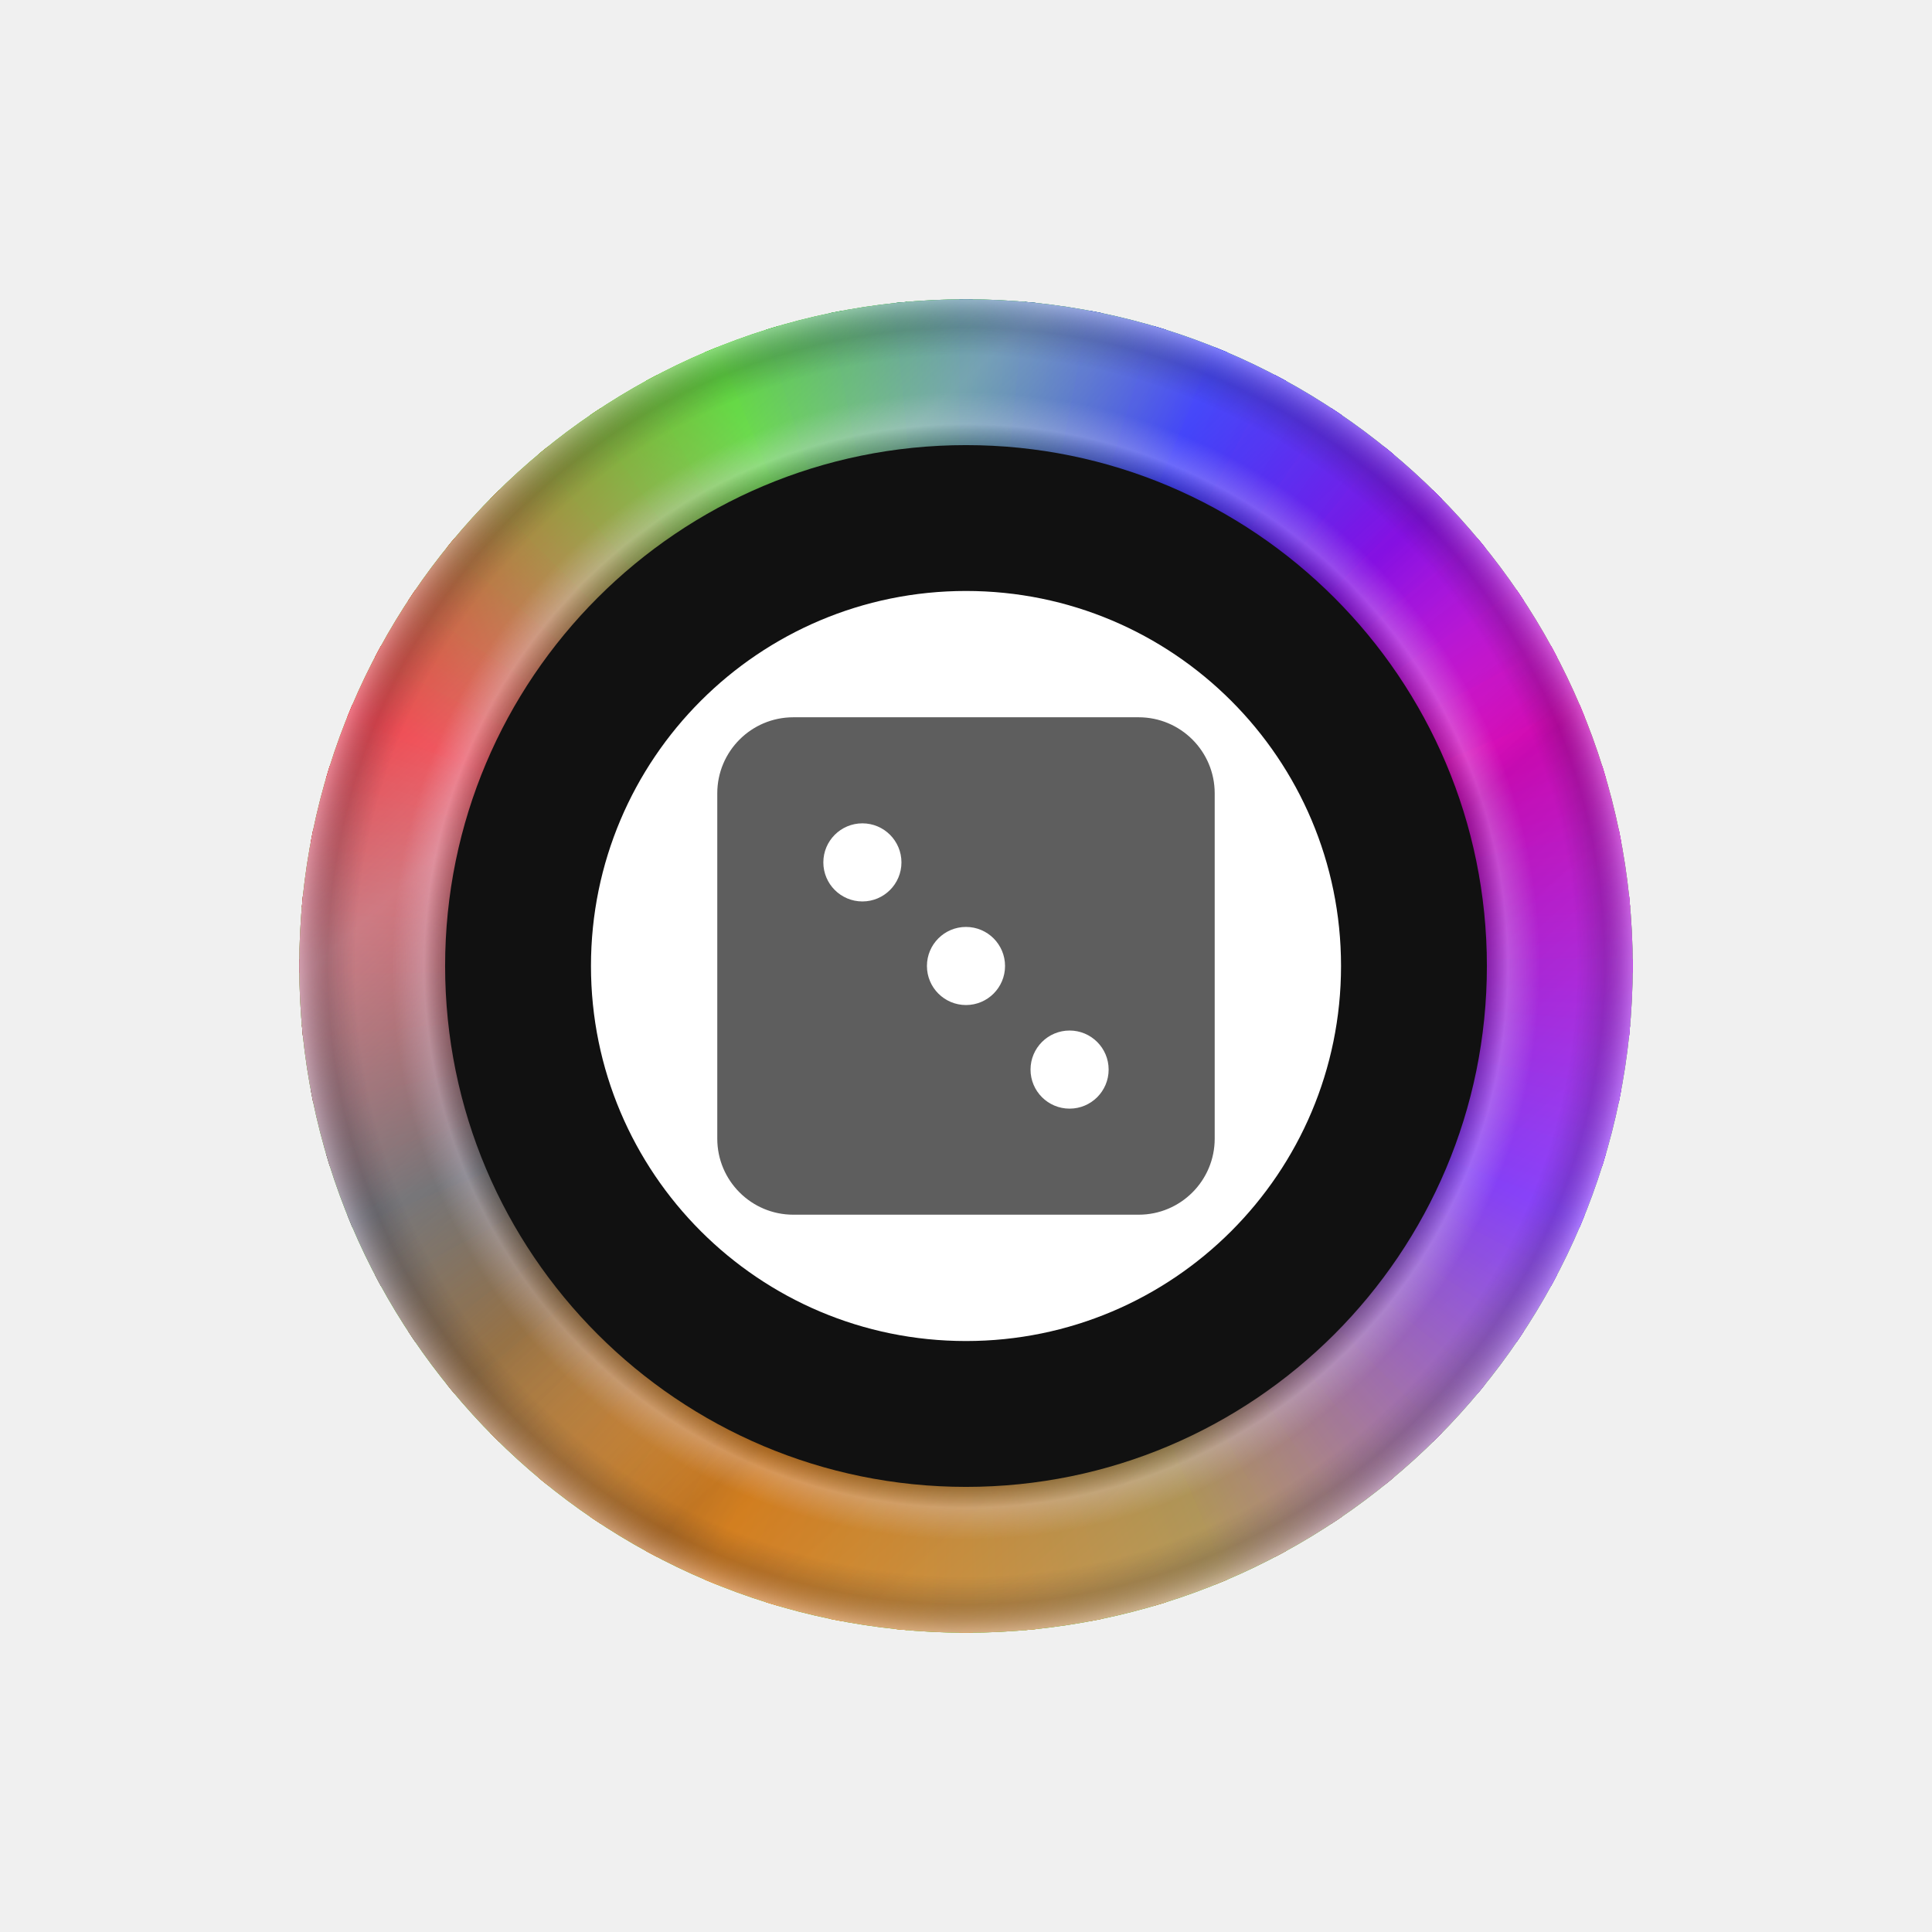
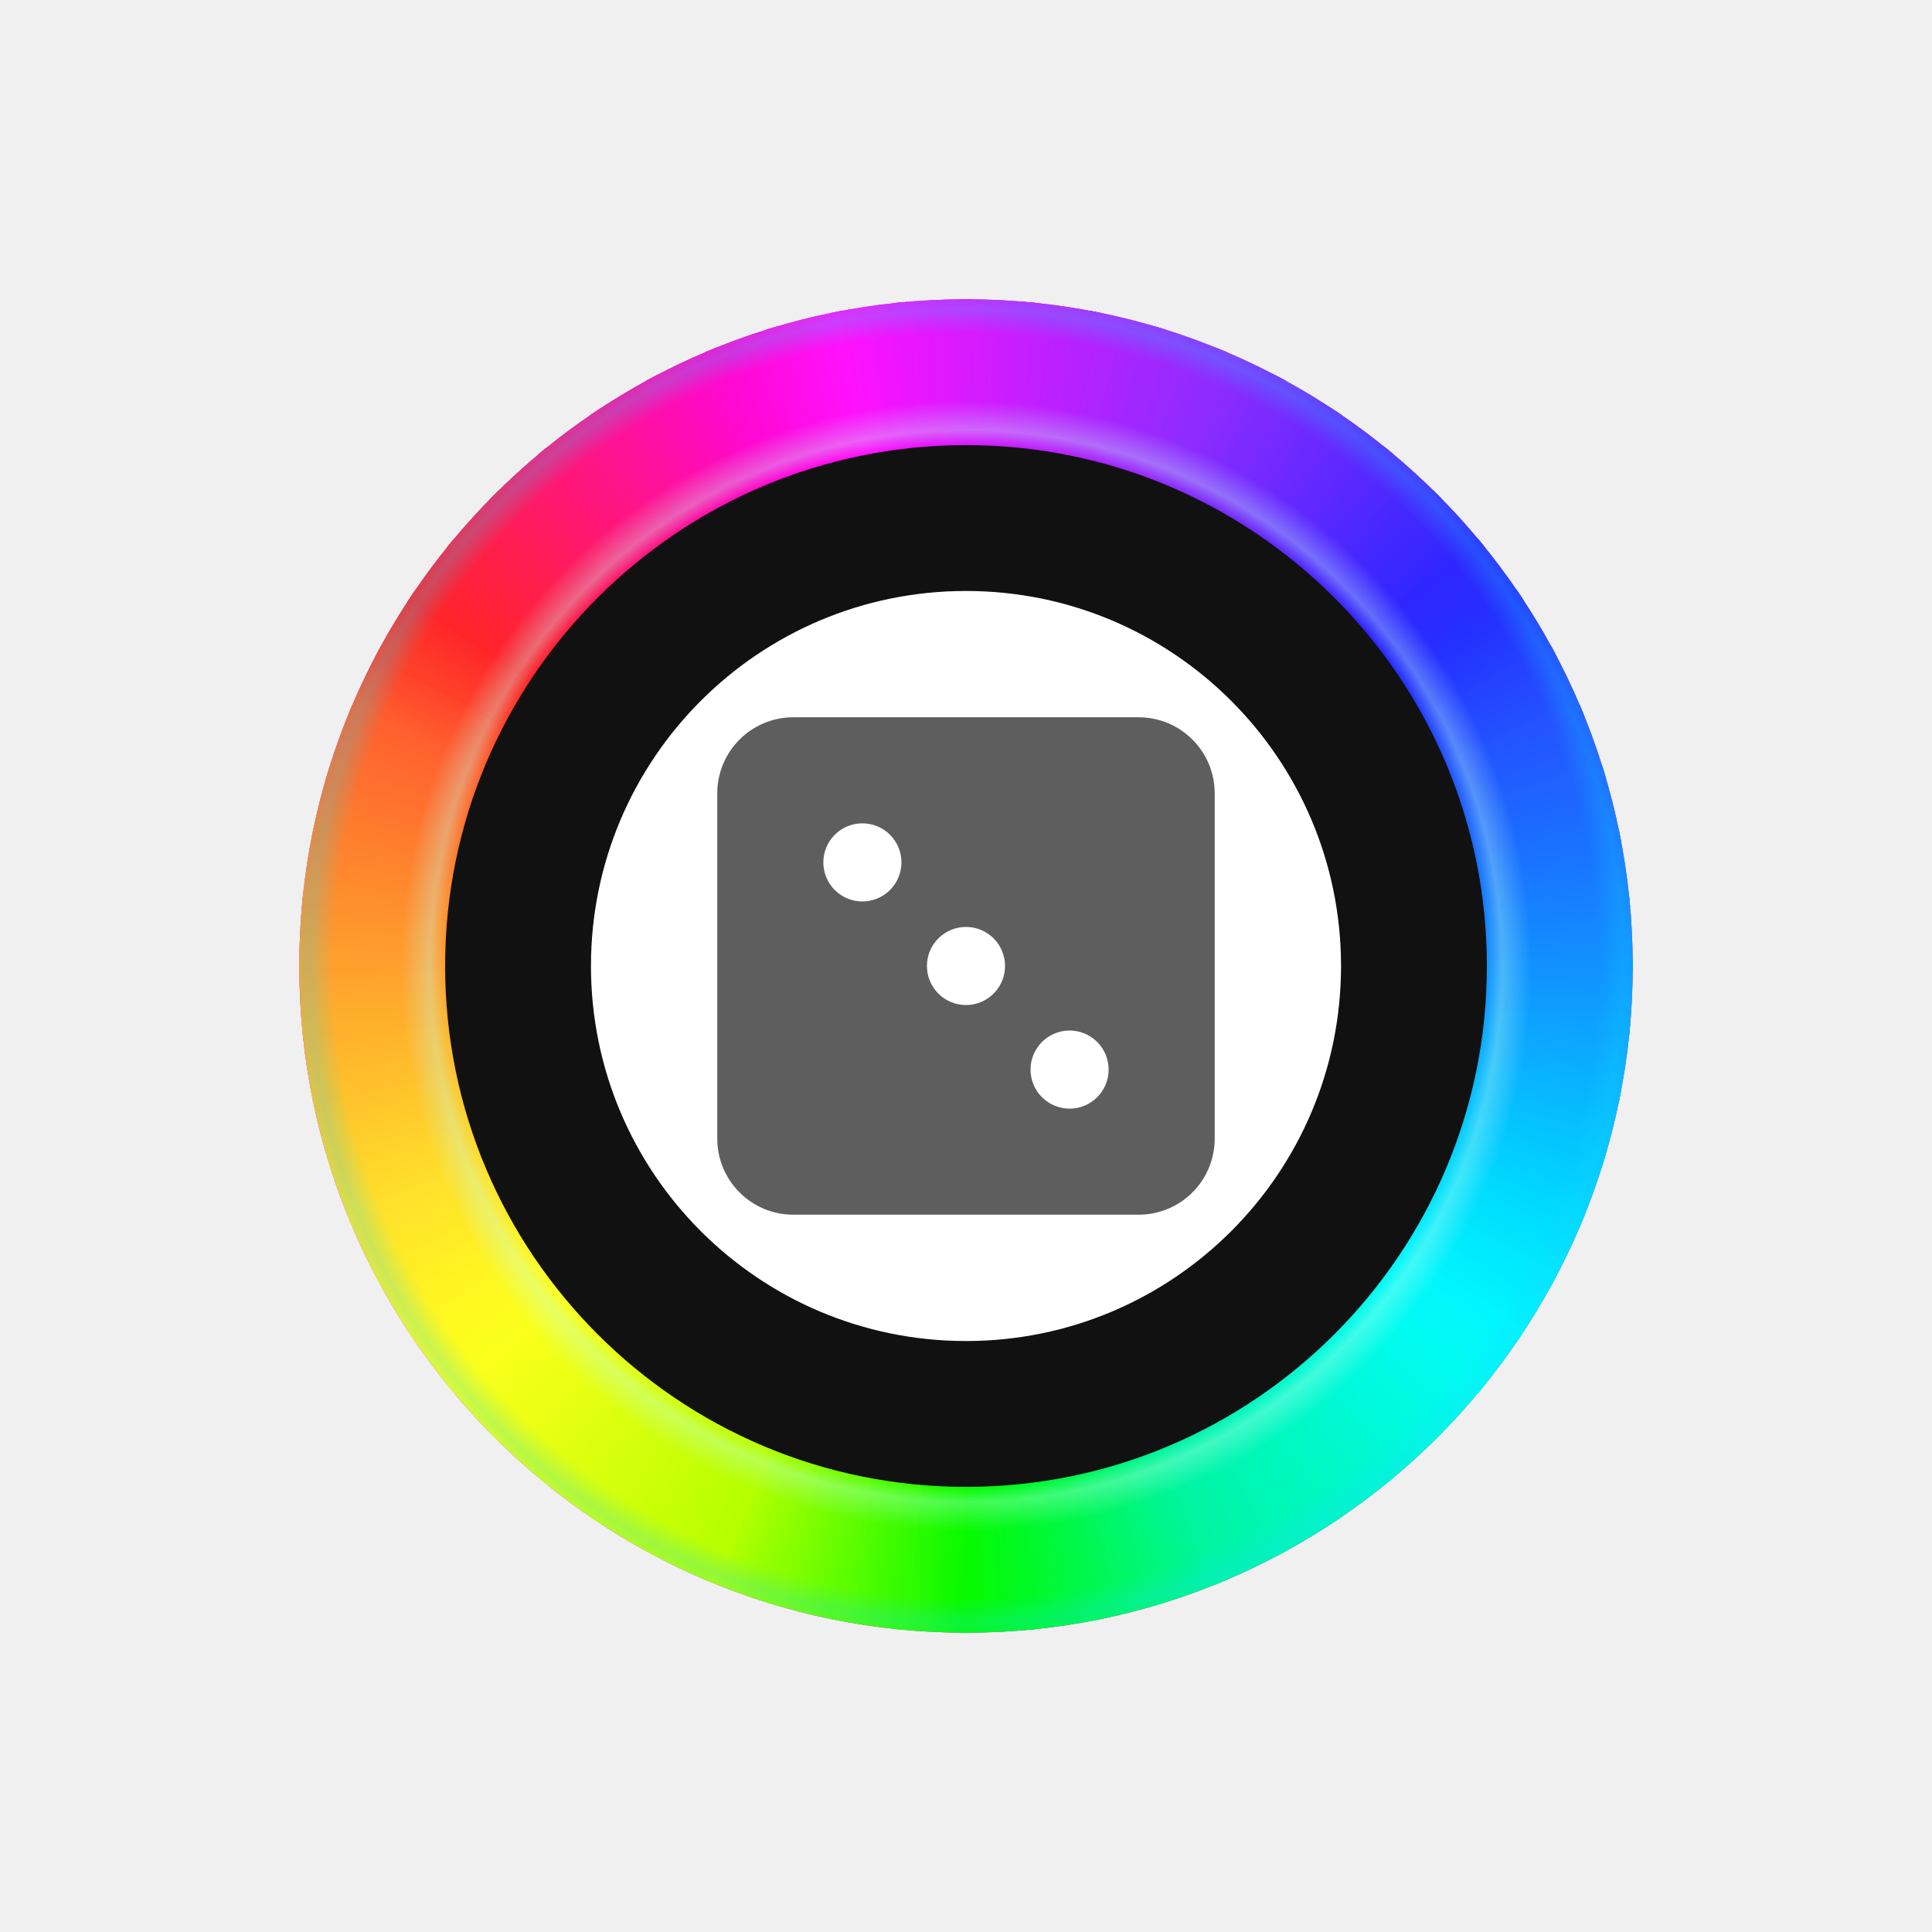
<svg xmlns="http://www.w3.org/2000/svg" viewBox="-51 -51 102 102">
  <g>
    <defs>
      <clipPath id="prism-disc">
        <circle r="35.2" />
      </clipPath>
      <linearGradient id="prism-0" gradientUnits="userSpaceOnUse" x1="-11.997" y1="-28.964" x2="-9.1" y2="-30">
-         <stop stop-color="#30d100" />
-         <stop offset="1" stop-color="#2cba1f" />
+         <stop stop-color="#ff08d1" />
+         <stop offset="1" stop-color="#ff0ce7" />
      </linearGradient>
      <linearGradient id="prism-1" gradientUnits="userSpaceOnUse" x1="-9.1" y1="-30" x2="-6.116" y2="-30.748">
-         <stop stop-color="#2cba1f" />
-         <stop offset="1" stop-color="#29a33e" />
+         <stop stop-color="#ff0ce7" />
+         <stop offset="1" stop-color="#ff11fd" />
      </linearGradient>
      <linearGradient id="prism-2" gradientUnits="userSpaceOnUse" x1="-6.116" y1="-30.748" x2="-3.073" y2="-31.199">
-         <stop stop-color="#29a33e" />
-         <stop offset="1" stop-color="#258b5d" />
+         <stop stop-color="#ff11fd" />
+         <stop offset="1" stop-color="#ec15ff" />
      </linearGradient>
      <linearGradient id="prism-3" gradientUnits="userSpaceOnUse" x1="-3.073" y1="-31.199" x2="0" y2="-31.35">
-         <stop stop-color="#258b5d" />
-         <stop offset="1" stop-color="#22747c" />
+         <stop stop-color="#ec15ff" />
+         <stop offset="1" stop-color="#d81aff" />
      </linearGradient>
      <linearGradient id="prism-4" gradientUnits="userSpaceOnUse" x1="0" y1="-31.35" x2="3.073" y2="-31.199">
-         <stop stop-color="#22747c" />
-         <stop offset="1" stop-color="#1e5d9a" />
+         <stop stop-color="#d81aff" />
+         <stop offset="1" stop-color="#c51eff" />
      </linearGradient>
      <linearGradient id="prism-5" gradientUnits="userSpaceOnUse" x1="3.073" y1="-31.199" x2="6.116" y2="-30.748">
-         <stop stop-color="#1e5d9a" />
-         <stop offset="1" stop-color="#1a46b9" />
+         <stop stop-color="#c51eff" />
+         <stop offset="1" stop-color="#b322ff" />
      </linearGradient>
      <linearGradient id="prism-6" gradientUnits="userSpaceOnUse" x1="6.116" y1="-30.748" x2="9.1" y2="-30">
-         <stop stop-color="#1a46b9" />
-         <stop offset="1" stop-color="#172ed8" />
+         <stop stop-color="#b322ff" />
+         <stop offset="1" stop-color="#a127ff" />
      </linearGradient>
      <linearGradient id="prism-7" gradientUnits="userSpaceOnUse" x1="9.1" y1="-30" x2="11.997" y2="-28.964">
-         <stop stop-color="#172ed8" />
-         <stop offset="1" stop-color="#1317f7" />
+         <stop stop-color="#a127ff" />
+         <stop offset="1" stop-color="#902bff" />
      </linearGradient>
      <linearGradient id="prism-8" gradientUnits="userSpaceOnUse" x1="11.997" y1="-28.964" x2="14.778" y2="-27.648">
-         <stop stop-color="#1317f7" />
-         <stop offset="1" stop-color="#2f15f2" />
+         <stop stop-color="#902bff" />
+         <stop offset="1" stop-color="#7d2aff" />
      </linearGradient>
      <linearGradient id="prism-9" gradientUnits="userSpaceOnUse" x1="14.778" y1="-27.648" x2="17.417" y2="-26.067">
-         <stop stop-color="#2f15f2" />
-         <stop offset="1" stop-color="#4b14ed" />
+         <stop stop-color="#7d2aff" />
+         <stop offset="1" stop-color="#6a29ff" />
      </linearGradient>
      <linearGradient id="prism-10" gradientUnits="userSpaceOnUse" x1="17.417" y1="-26.067" x2="19.888" y2="-24.234">
-         <stop stop-color="#4b14ed" />
-         <stop offset="1" stop-color="#6712e7" />
+         <stop stop-color="#6a29ff" />
+         <stop offset="1" stop-color="#5628ff" />
      </linearGradient>
      <linearGradient id="prism-11" gradientUnits="userSpaceOnUse" x1="19.888" y1="-24.234" x2="22.168" y2="-22.168">
-         <stop stop-color="#6712e7" />
-         <stop offset="1" stop-color="#8410e2" />
+         <stop stop-color="#5628ff" />
+         <stop offset="1" stop-color="#4227ff" />
      </linearGradient>
      <linearGradient id="prism-12" gradientUnits="userSpaceOnUse" x1="22.168" y1="-22.168" x2="24.234" y2="-19.888">
-         <stop stop-color="#8410e2" />
-         <stop offset="1" stop-color="#a00edd" />
+         <stop stop-color="#4227ff" />
+         <stop offset="1" stop-color="#2f26ff" />
      </linearGradient>
      <linearGradient id="prism-13" gradientUnits="userSpaceOnUse" x1="24.234" y1="-19.888" x2="26.067" y2="-17.417">
-         <stop stop-color="#a00edd" />
-         <stop offset="1" stop-color="#bc0dd8" />
+         <stop stop-color="#2f26ff" />
+         <stop offset="1" stop-color="#252fff" />
      </linearGradient>
      <linearGradient id="prism-14" gradientUnits="userSpaceOnUse" x1="26.067" y1="-17.417" x2="27.648" y2="-14.778">
-         <stop stop-color="#bc0dd8" />
-         <stop offset="1" stop-color="#d80bd2" />
+         <stop stop-color="#252fff" />
+         <stop offset="1" stop-color="#2442ff" />
      </linearGradient>
      <linearGradient id="prism-15" gradientUnits="userSpaceOnUse" x1="27.648" y1="-14.778" x2="28.964" y2="-11.997">
-         <stop stop-color="#d80bd2" />
-         <stop offset="1" stop-color="#f409cd" />
+         <stop stop-color="#2442ff" />
+         <stop offset="1" stop-color="#2354ff" />
      </linearGradient>
      <linearGradient id="prism-16" gradientUnits="userSpaceOnUse" x1="28.964" y1="-11.997" x2="30" y2="-9.1">
-         <stop stop-color="#f409cd" />
-         <stop offset="1" stop-color="#e50dd3" />
+         <stop stop-color="#2354ff" />
+         <stop offset="1" stop-color="#1f62ff" />
      </linearGradient>
      <linearGradient id="prism-17" gradientUnits="userSpaceOnUse" x1="30" y1="-9.1" x2="30.748" y2="-6.116">
-         <stop stop-color="#e50dd3" />
-         <stop offset="1" stop-color="#d612da" />
+         <stop stop-color="#1f62ff" />
+         <stop offset="1" stop-color="#1a71ff" />
      </linearGradient>
      <linearGradient id="prism-18" gradientUnits="userSpaceOnUse" x1="30.748" y1="-6.116" x2="31.199" y2="-3.073">
-         <stop stop-color="#d612da" />
-         <stop offset="1" stop-color="#c716e0" />
+         <stop stop-color="#1a71ff" />
+         <stop offset="1" stop-color="#1681ff" />
      </linearGradient>
      <linearGradient id="prism-19" gradientUnits="userSpaceOnUse" x1="31.199" y1="-3.073" x2="31.35" y2="0">
-         <stop stop-color="#c716e0" />
-         <stop offset="1" stop-color="#b81ae6" />
+         <stop stop-color="#1681ff" />
+         <stop offset="1" stop-color="#1191ff" />
      </linearGradient>
      <linearGradient id="prism-20" gradientUnits="userSpaceOnUse" x1="31.35" y1="0" x2="31.199" y2="3.073">
-         <stop stop-color="#b81ae6" />
-         <stop offset="1" stop-color="#a91eec" />
+         <stop stop-color="#1191ff" />
+         <stop offset="1" stop-color="#0da2ff" />
      </linearGradient>
      <linearGradient id="prism-21" gradientUnits="userSpaceOnUse" x1="31.199" y1="3.073" x2="30.748" y2="6.116">
-         <stop stop-color="#a91eec" />
-         <stop offset="1" stop-color="#9a23f3" />
+         <stop stop-color="#0da2ff" />
+         <stop offset="1" stop-color="#09b4ff" />
      </linearGradient>
      <linearGradient id="prism-22" gradientUnits="userSpaceOnUse" x1="30.748" y1="6.116" x2="30" y2="9.1">
-         <stop stop-color="#9a23f3" />
-         <stop offset="1" stop-color="#8b27f9" />
+         <stop stop-color="#09b4ff" />
+         <stop offset="1" stop-color="#04c6ff" />
      </linearGradient>
      <linearGradient id="prism-23" gradientUnits="userSpaceOnUse" x1="30" y1="9.1" x2="28.964" y2="11.997">
-         <stop stop-color="#8b27f9" />
-         <stop offset="1" stop-color="#7c2bff" />
+         <stop stop-color="#04c6ff" />
+         <stop offset="1" stop-color="#00d9ff" />
      </linearGradient>
      <linearGradient id="prism-24" gradientUnits="userSpaceOnUse" x1="28.964" y1="11.997" x2="27.648" y2="14.778">
-         <stop stop-color="#7c2bff" />
-         <stop offset="1" stop-color="#8237e7" />
+         <stop stop-color="#00d9ff" />
+         <stop offset="1" stop-color="#00e8fe" />
      </linearGradient>
      <linearGradient id="prism-25" gradientUnits="userSpaceOnUse" x1="27.648" y1="14.778" x2="26.067" y2="17.417">
-         <stop stop-color="#8237e7" />
-         <stop offset="1" stop-color="#8844cf" />
+         <stop stop-color="#00e8fe" />
+         <stop offset="1" stop-color="#00f6fd" />
      </linearGradient>
      <linearGradient id="prism-26" gradientUnits="userSpaceOnUse" x1="26.067" y1="17.417" x2="24.234" y2="19.888">
-         <stop stop-color="#8844cf" />
-         <stop offset="1" stop-color="#8e50b7" />
+         <stop stop-color="#00f6fd" />
+         <stop offset="1" stop-color="#00fbf2" />
      </linearGradient>
      <linearGradient id="prism-27" gradientUnits="userSpaceOnUse" x1="24.234" y1="19.888" x2="22.168" y2="22.168">
-         <stop stop-color="#8e50b7" />
-         <stop offset="1" stop-color="#945c9f" />
+         <stop stop-color="#00fbf2" />
+         <stop offset="1" stop-color="#00fae2" />
      </linearGradient>
      <linearGradient id="prism-28" gradientUnits="userSpaceOnUse" x1="22.168" y1="22.168" x2="19.888" y2="24.234">
-         <stop stop-color="#945c9f" />
-         <stop offset="1" stop-color="#996887" />
+         <stop stop-color="#00fae2" />
+         <stop offset="1" stop-color="#00f9d1" />
      </linearGradient>
      <linearGradient id="prism-29" gradientUnits="userSpaceOnUse" x1="19.888" y1="24.234" x2="17.417" y2="26.067">
-         <stop stop-color="#996887" />
-         <stop offset="1" stop-color="#9f756f" />
+         <stop stop-color="#00f9d1" />
+         <stop offset="1" stop-color="#00f8c1" />
      </linearGradient>
      <linearGradient id="prism-30" gradientUnits="userSpaceOnUse" x1="17.417" y1="26.067" x2="14.778" y2="27.648">
-         <stop stop-color="#9f756f" />
-         <stop offset="1" stop-color="#a58157" />
+         <stop stop-color="#00f8c1" />
+         <stop offset="1" stop-color="#00f6b1" />
      </linearGradient>
      <linearGradient id="prism-31" gradientUnits="userSpaceOnUse" x1="14.778" y1="27.648" x2="11.997" y2="28.964">
-         <stop stop-color="#a58157" />
-         <stop offset="1" stop-color="#ab8d3f" />
+         <stop stop-color="#00f6b1" />
+         <stop offset="1" stop-color="#00f5a1" />
      </linearGradient>
      <linearGradient id="prism-32" gradientUnits="userSpaceOnUse" x1="11.997" y1="28.964" x2="9.1" y2="30">
-         <stop stop-color="#ab8d3f" />
-         <stop offset="1" stop-color="#b58e3a" />
+         <stop stop-color="#00f5a1" />
+         <stop offset="1" stop-color="#00f678" />
      </linearGradient>
      <linearGradient id="prism-33" gradientUnits="userSpaceOnUse" x1="9.1" y1="30" x2="6.116" y2="30.748">
-         <stop stop-color="#b58e3a" />
-         <stop offset="1" stop-color="#be8f36" />
+         <stop stop-color="#00f678" />
+         <stop offset="1" stop-color="#00f84e" />
      </linearGradient>
      <linearGradient id="prism-34" gradientUnits="userSpaceOnUse" x1="6.116" y1="30.748" x2="3.073" y2="31.199">
-         <stop stop-color="#be8f36" />
-         <stop offset="1" stop-color="#c88f31" />
+         <stop stop-color="#00f84e" />
+         <stop offset="1" stop-color="#00f924" />
      </linearGradient>
      <linearGradient id="prism-35" gradientUnits="userSpaceOnUse" x1="3.073" y1="31.199" x2="0" y2="31.35">
-         <stop stop-color="#c88f31" />
-         <stop offset="1" stop-color="#d1902d" />
+         <stop stop-color="#00f924" />
+         <stop offset="1" stop-color="#07fa00" />
      </linearGradient>
      <linearGradient id="prism-36" gradientUnits="userSpaceOnUse" x1="0" y1="31.35" x2="-3.073" y2="31.199">
-         <stop stop-color="#d1902d" />
-         <stop offset="1" stop-color="#db9128" />
+         <stop stop-color="#07fa00" />
+         <stop offset="1" stop-color="#32fb00" />
      </linearGradient>
      <linearGradient id="prism-37" gradientUnits="userSpaceOnUse" x1="-3.073" y1="31.199" x2="-6.116" y2="30.748">
-         <stop stop-color="#db9128" />
-         <stop offset="1" stop-color="#e49223" />
+         <stop stop-color="#32fb00" />
+         <stop offset="1" stop-color="#5dfd00" />
      </linearGradient>
      <linearGradient id="prism-38" gradientUnits="userSpaceOnUse" x1="-6.116" y1="30.748" x2="-9.1" y2="30">
-         <stop stop-color="#e49223" />
-         <stop offset="1" stop-color="#ee921f" />
+         <stop stop-color="#5dfd00" />
+         <stop offset="1" stop-color="#89fe00" />
      </linearGradient>
      <linearGradient id="prism-39" gradientUnits="userSpaceOnUse" x1="-9.1" y1="30" x2="-11.997" y2="28.964">
-         <stop stop-color="#ee921f" />
-         <stop offset="1" stop-color="#f7931a" />
+         <stop stop-color="#89fe00" />
+         <stop offset="1" stop-color="#b5ff00" />
      </linearGradient>
      <linearGradient id="prism-40" gradientUnits="userSpaceOnUse" x1="-11.997" y1="28.964" x2="-14.778" y2="27.648">
-         <stop stop-color="#f7931a" />
-         <stop offset="1" stop-color="#e48c23" />
+         <stop stop-color="#b5ff00" />
+         <stop offset="1" stop-color="#c4ff05" />
      </linearGradient>
      <linearGradient id="prism-41" gradientUnits="userSpaceOnUse" x1="-14.778" y1="27.648" x2="-17.417" y2="26.067">
-         <stop stop-color="#e48c23" />
-         <stop offset="1" stop-color="#d1862b" />
+         <stop stop-color="#c4ff05" />
+         <stop offset="1" stop-color="#d2ff0b" />
      </linearGradient>
      <linearGradient id="prism-42" gradientUnits="userSpaceOnUse" x1="-17.417" y1="26.067" x2="-19.888" y2="24.234">
-         <stop stop-color="#d1862b" />
-         <stop offset="1" stop-color="#be7f34" />
+         <stop stop-color="#d2ff0b" />
+         <stop offset="1" stop-color="#e0ff10" />
      </linearGradient>
      <linearGradient id="prism-43" gradientUnits="userSpaceOnUse" x1="-19.888" y1="24.234" x2="-22.168" y2="22.168">
-         <stop stop-color="#be7f34" />
-         <stop offset="1" stop-color="#ab793c" />
+         <stop stop-color="#e0ff10" />
+         <stop offset="1" stop-color="#eeff16" />
      </linearGradient>
      <linearGradient id="prism-44" gradientUnits="userSpaceOnUse" x1="-22.168" y1="22.168" x2="-24.234" y2="19.888">
-         <stop stop-color="#ab793c" />
-         <stop offset="1" stop-color="#977245" />
+         <stop stop-color="#eeff16" />
+         <stop offset="1" stop-color="#faff1b" />
      </linearGradient>
      <linearGradient id="prism-45" gradientUnits="userSpaceOnUse" x1="-24.234" y1="19.888" x2="-26.067" y2="17.417">
-         <stop stop-color="#977245" />
-         <stop offset="1" stop-color="#846b4d" />
+         <stop stop-color="#faff1b" />
+         <stop offset="1" stop-color="#fff820" />
      </linearGradient>
      <linearGradient id="prism-46" gradientUnits="userSpaceOnUse" x1="-26.067" y1="17.417" x2="-27.648" y2="14.778">
-         <stop stop-color="#846b4d" />
-         <stop offset="1" stop-color="#716556" />
+         <stop stop-color="#fff820" />
+         <stop offset="1" stop-color="#ffec26" />
      </linearGradient>
      <linearGradient id="prism-47" gradientUnits="userSpaceOnUse" x1="-27.648" y1="14.778" x2="-28.964" y2="11.997">
-         <stop stop-color="#716556" />
-         <stop offset="1" stop-color="#5e5e5e" />
+         <stop stop-color="#ffec26" />
+         <stop offset="1" stop-color="#ffe12b" />
      </linearGradient>
      <linearGradient id="prism-48" gradientUnits="userSpaceOnUse" x1="-28.964" y1="11.997" x2="-30" y2="9.1">
-         <stop stop-color="#5e5e5e" />
-         <stop offset="1" stop-color="#705454" />
+         <stop stop-color="#ffe12b" />
+         <stop offset="1" stop-color="#ffd12b" />
      </linearGradient>
      <linearGradient id="prism-49" gradientUnits="userSpaceOnUse" x1="-30" y1="9.1" x2="-30.748" y2="6.116">
-         <stop stop-color="#705454" />
-         <stop offset="1" stop-color="#824a4b" />
+         <stop stop-color="#ffd12b" />
+         <stop offset="1" stop-color="#ffc02c" />
      </linearGradient>
      <linearGradient id="prism-50" gradientUnits="userSpaceOnUse" x1="-30.748" y1="6.116" x2="-31.199" y2="3.073">
-         <stop stop-color="#824a4b" />
-         <stop offset="1" stop-color="#944041" />
+         <stop stop-color="#ffc02c" />
+         <stop offset="1" stop-color="#ffb02c" />
      </linearGradient>
      <linearGradient id="prism-51" gradientUnits="userSpaceOnUse" x1="-31.199" y1="3.073" x2="-31.35" y2="0">
-         <stop stop-color="#944041" />
-         <stop offset="1" stop-color="#a63638" />
+         <stop stop-color="#ffb02c" />
+         <stop offset="1" stop-color="#ffa02d" />
      </linearGradient>
      <linearGradient id="prism-52" gradientUnits="userSpaceOnUse" x1="-31.35" y1="0" x2="-31.199" y2="-3.073">
-         <stop stop-color="#a63638" />
-         <stop offset="1" stop-color="#b72c2e" />
+         <stop stop-color="#ffa02d" />
+         <stop offset="1" stop-color="#ff902d" />
      </linearGradient>
      <linearGradient id="prism-53" gradientUnits="userSpaceOnUse" x1="-31.199" y1="-3.073" x2="-30.748" y2="-6.116">
-         <stop stop-color="#b72c2e" />
-         <stop offset="1" stop-color="#c92224" />
+         <stop stop-color="#ff902d" />
+         <stop offset="1" stop-color="#ff802d" />
      </linearGradient>
      <linearGradient id="prism-54" gradientUnits="userSpaceOnUse" x1="-30.748" y1="-6.116" x2="-30" y2="-9.1">
-         <stop stop-color="#c92224" />
-         <stop offset="1" stop-color="#db181b" />
+         <stop stop-color="#ff802d" />
+         <stop offset="1" stop-color="#ff702e" />
      </linearGradient>
      <linearGradient id="prism-55" gradientUnits="userSpaceOnUse" x1="-30" y1="-9.1" x2="-28.964" y2="-11.997">
-         <stop stop-color="#db181b" />
-         <stop offset="1" stop-color="#ed0e11" />
+         <stop stop-color="#ff702e" />
+         <stop offset="1" stop-color="#ff602e" />
      </linearGradient>
      <linearGradient id="prism-56" gradientUnits="userSpaceOnUse" x1="-28.964" y1="-11.997" x2="-27.648" y2="-14.778">
-         <stop stop-color="#ed0e11" />
-         <stop offset="1" stop-color="#d5260f" />
+         <stop stop-color="#ff602e" />
+         <stop offset="1" stop-color="#ff4029" />
      </linearGradient>
      <linearGradient id="prism-57" gradientUnits="userSpaceOnUse" x1="-27.648" y1="-14.778" x2="-26.067" y2="-17.417">
-         <stop stop-color="#d5260f" />
-         <stop offset="1" stop-color="#be3f0d" />
+         <stop stop-color="#ff4029" />
+         <stop offset="1" stop-color="#ff242a" />
      </linearGradient>
      <linearGradient id="prism-58" gradientUnits="userSpaceOnUse" x1="-26.067" y1="-17.417" x2="-24.234" y2="-19.888">
-         <stop stop-color="#be3f0d" />
-         <stop offset="1" stop-color="#a6570b" />
+         <stop stop-color="#ff242a" />
+         <stop offset="1" stop-color="#ff2042" />
      </linearGradient>
      <linearGradient id="prism-59" gradientUnits="userSpaceOnUse" x1="-24.234" y1="-19.888" x2="-22.168" y2="-22.168">
-         <stop stop-color="#a6570b" />
-         <stop offset="1" stop-color="#8f7009" />
+         <stop stop-color="#ff2042" />
+         <stop offset="1" stop-color="#ff1b5c" />
      </linearGradient>
      <linearGradient id="prism-60" gradientUnits="userSpaceOnUse" x1="-22.168" y1="-22.168" x2="-19.888" y2="-24.234">
-         <stop stop-color="#8f7009" />
-         <stop offset="1" stop-color="#778806" />
+         <stop stop-color="#ff1b5c" />
+         <stop offset="1" stop-color="#ff1678" />
      </linearGradient>
      <linearGradient id="prism-61" gradientUnits="userSpaceOnUse" x1="-19.888" y1="-24.234" x2="-17.417" y2="-26.067">
-         <stop stop-color="#778806" />
-         <stop offset="1" stop-color="#5fa004" />
+         <stop stop-color="#ff1678" />
+         <stop offset="1" stop-color="#ff1294" />
      </linearGradient>
      <linearGradient id="prism-62" gradientUnits="userSpaceOnUse" x1="-17.417" y1="-26.067" x2="-14.778" y2="-27.648">
-         <stop stop-color="#5fa004" />
-         <stop offset="1" stop-color="#48b902" />
+         <stop stop-color="#ff1294" />
+         <stop offset="1" stop-color="#ff0db2" />
      </linearGradient>
      <linearGradient id="prism-63" gradientUnits="userSpaceOnUse" x1="-14.778" y1="-27.648" x2="-11.997" y2="-28.964">
-         <stop stop-color="#48b902" />
-         <stop offset="1" stop-color="#30d100" />
+         <stop stop-color="#ff0db2" />
+         <stop offset="1" stop-color="#ff08d1" />
      </linearGradient>
      <radialGradient id="prism-bevel" gradientUnits="userSpaceOnUse" cx="0" cy="0" r="51">
-         <stop offset=".539" stop-color="#11101c" stop-opacity=".22" />
-         <stop offset=".561" stop-color="#ece4ff" stop-opacity=".25" />
-         <stop offset=".594" stop-color="#ece4ff" stop-opacity="0" />
-         <stop offset=".632" stop-color="#100d21" stop-opacity="0" />
-         <stop offset=".661" stop-color="#100d21" stop-opacity=".17" />
-         <stop offset=".69" stop-color="#e8e0ff" stop-opacity=".32" />
+         <stop offset=".54" stop-color="#c2ffef" stop-opacity="0" />
+         <stop offset=".555" stop-color="#c2ffef" stop-opacity=".333" />
+         <stop offset=".585" stop-color="#c2ffef" stop-opacity="0" />
+         <stop offset=".655" stop-color="#13ddff" stop-opacity="0" />
+         <stop offset=".68" stop-color="#13ddff" stop-opacity=".22" />
+         <stop offset=".71" stop-color="#13ddff" stop-opacity="0" />
      </radialGradient>
-       <linearGradient id="prism-reflection" gradientUnits="userSpaceOnUse" x1="-48.19" y1="-53.52" x2="48.19" y2="53.52">
-         <stop offset=".18" stop-color="#f3edff" stop-opacity="0" />
-         <stop offset=".34" stop-color="#f3edff" stop-opacity=".4" />
-         <stop offset=".49" stop-color="#f3edff" stop-opacity="0" />
-         <stop offset=".58" stop-color="#110b29" stop-opacity=".18" />
-         <stop offset=".73" stop-color="#efe4ff" stop-opacity=".16" />
-         <stop offset=".88" stop-color="#efe4ff" stop-opacity="0" />
-       </linearGradient>
    </defs>
-     <g aria-label="Prism chrome wild ring" clip-path="url(#prism-disc)">
-       <circle r="35.2" fill="#30d100" />
-       <path data-color="green" fill="url(#prism-0)" stroke="url(#prism-0)" stroke-width="0.7" d="M0 0 L-13.777 -33.26 A36 36 0 0 1 -10.45 -34.45 Z" />
+     <g aria-label="Neon spectrum wild ring" clip-path="url(#prism-disc)">
+       <circle r="35.2" fill="#ff08d1" />
+       <path data-color="#ff08d1" fill="url(#prism-0)" stroke="url(#prism-0)" stroke-width="0.7" d="M0 0 L-13.777 -33.26 A36 36 0 0 1 -10.45 -34.45 Z" />
      <path fill="url(#prism-1)" stroke="url(#prism-1)" stroke-width="0.7" d="M0 0 L-10.45 -34.45 A36 36 0 0 1 -7.023 -35.308 Z" />
      <path fill="url(#prism-2)" stroke="url(#prism-2)" stroke-width="0.7" d="M0 0 L-7.023 -35.308 A36 36 0 0 1 -3.529 -35.827 Z" />
      <path fill="url(#prism-3)" stroke="url(#prism-3)" stroke-width="0.7" d="M0 0 L-3.529 -35.827 A36 36 0 0 1 0 -36 Z" />
      <path fill="url(#prism-4)" stroke="url(#prism-4)" stroke-width="0.7" d="M0 0 L0 -36 A36 36 0 0 1 3.529 -35.827 Z" />
      <path fill="url(#prism-5)" stroke="url(#prism-5)" stroke-width="0.7" d="M0 0 L3.529 -35.827 A36 36 0 0 1 7.023 -35.308 Z" />
      <path fill="url(#prism-6)" stroke="url(#prism-6)" stroke-width="0.7" d="M0 0 L7.023 -35.308 A36 36 0 0 1 10.45 -34.45 Z" />
      <path fill="url(#prism-7)" stroke="url(#prism-7)" stroke-width="0.7" d="M0 0 L10.45 -34.45 A36 36 0 0 1 13.777 -33.26 Z" />
-       <path data-color="blue" fill="url(#prism-8)" stroke="url(#prism-8)" stroke-width="0.7" d="M0 0 L13.777 -33.26 A36 36 0 0 1 16.97 -31.749 Z" />
+       <path data-color="#902bff" fill="url(#prism-8)" stroke="url(#prism-8)" stroke-width="0.7" d="M0 0 L13.777 -33.26 A36 36 0 0 1 16.97 -31.749 Z" />
      <path fill="url(#prism-9)" stroke="url(#prism-9)" stroke-width="0.7" d="M0 0 L16.97 -31.749 A36 36 0 0 1 20.001 -29.933 Z" />
      <path fill="url(#prism-10)" stroke="url(#prism-10)" stroke-width="0.7" d="M0 0 L20.001 -29.933 A36 36 0 0 1 22.838 -27.828 Z" />
      <path fill="url(#prism-11)" stroke="url(#prism-11)" stroke-width="0.7" d="M0 0 L22.838 -27.828 A36 36 0 0 1 25.456 -25.456 Z" />
      <path fill="url(#prism-12)" stroke="url(#prism-12)" stroke-width="0.7" d="M0 0 L25.456 -25.456 A36 36 0 0 1 27.828 -22.838 Z" />
      <path fill="url(#prism-13)" stroke="url(#prism-13)" stroke-width="0.7" d="M0 0 L27.828 -22.838 A36 36 0 0 1 29.933 -20.001 Z" />
      <path fill="url(#prism-14)" stroke="url(#prism-14)" stroke-width="0.7" d="M0 0 L29.933 -20.001 A36 36 0 0 1 31.749 -16.97 Z" />
      <path fill="url(#prism-15)" stroke="url(#prism-15)" stroke-width="0.7" d="M0 0 L31.749 -16.97 A36 36 0 0 1 33.26 -13.777 Z" />
-       <path data-color="pink" fill="url(#prism-16)" stroke="url(#prism-16)" stroke-width="0.7" d="M0 0 L33.26 -13.777 A36 36 0 0 1 34.45 -10.45 Z" />
+       <path data-color="#2354ff" fill="url(#prism-16)" stroke="url(#prism-16)" stroke-width="0.7" d="M0 0 L33.26 -13.777 A36 36 0 0 1 34.45 -10.45 Z" />
      <path fill="url(#prism-17)" stroke="url(#prism-17)" stroke-width="0.7" d="M0 0 L34.45 -10.45 A36 36 0 0 1 35.308 -7.023 Z" />
      <path fill="url(#prism-18)" stroke="url(#prism-18)" stroke-width="0.7" d="M0 0 L35.308 -7.023 A36 36 0 0 1 35.827 -3.529 Z" />
      <path fill="url(#prism-19)" stroke="url(#prism-19)" stroke-width="0.7" d="M0 0 L35.827 -3.529 A36 36 0 0 1 36 0 Z" />
      <path fill="url(#prism-20)" stroke="url(#prism-20)" stroke-width="0.7" d="M0 0 L36 0 A36 36 0 0 1 35.827 3.529 Z" />
      <path fill="url(#prism-21)" stroke="url(#prism-21)" stroke-width="0.7" d="M0 0 L35.827 3.529 A36 36 0 0 1 35.308 7.023 Z" />
      <path fill="url(#prism-22)" stroke="url(#prism-22)" stroke-width="0.7" d="M0 0 L35.308 7.023 A36 36 0 0 1 34.45 10.45 Z" />
      <path fill="url(#prism-23)" stroke="url(#prism-23)" stroke-width="0.7" d="M0 0 L34.45 10.45 A36 36 0 0 1 33.26 13.777 Z" />
-       <path data-color="purple" fill="url(#prism-24)" stroke="url(#prism-24)" stroke-width="0.7" d="M0 0 L33.26 13.777 A36 36 0 0 1 31.749 16.97 Z" />
+       <path data-color="#00d9ff" fill="url(#prism-24)" stroke="url(#prism-24)" stroke-width="0.7" d="M0 0 L33.26 13.777 A36 36 0 0 1 31.749 16.97 Z" />
      <path fill="url(#prism-25)" stroke="url(#prism-25)" stroke-width="0.7" d="M0 0 L31.749 16.97 A36 36 0 0 1 29.933 20.001 Z" />
      <path fill="url(#prism-26)" stroke="url(#prism-26)" stroke-width="0.7" d="M0 0 L29.933 20.001 A36 36 0 0 1 27.828 22.838 Z" />
      <path fill="url(#prism-27)" stroke="url(#prism-27)" stroke-width="0.7" d="M0 0 L27.828 22.838 A36 36 0 0 1 25.456 25.456 Z" />
      <path fill="url(#prism-28)" stroke="url(#prism-28)" stroke-width="0.7" d="M0 0 L25.456 25.456 A36 36 0 0 1 22.838 27.828 Z" />
      <path fill="url(#prism-29)" stroke="url(#prism-29)" stroke-width="0.7" d="M0 0 L22.838 27.828 A36 36 0 0 1 20.001 29.933 Z" />
      <path fill="url(#prism-30)" stroke="url(#prism-30)" stroke-width="0.7" d="M0 0 L20.001 29.933 A36 36 0 0 1 16.97 31.749 Z" />
      <path fill="url(#prism-31)" stroke="url(#prism-31)" stroke-width="0.7" d="M0 0 L16.97 31.749 A36 36 0 0 1 13.777 33.26 Z" />
-       <path data-color="gold" fill="url(#prism-32)" stroke="url(#prism-32)" stroke-width="0.7" d="M0 0 L13.777 33.26 A36 36 0 0 1 10.45 34.45 Z" />
+       <path data-color="#00f5a1" fill="url(#prism-32)" stroke="url(#prism-32)" stroke-width="0.7" d="M0 0 L13.777 33.26 A36 36 0 0 1 10.45 34.45 Z" />
      <path fill="url(#prism-33)" stroke="url(#prism-33)" stroke-width="0.7" d="M0 0 L10.45 34.45 A36 36 0 0 1 7.023 35.308 Z" />
      <path fill="url(#prism-34)" stroke="url(#prism-34)" stroke-width="0.7" d="M0 0 L7.023 35.308 A36 36 0 0 1 3.529 35.827 Z" />
      <path fill="url(#prism-35)" stroke="url(#prism-35)" stroke-width="0.7" d="M0 0 L3.529 35.827 A36 36 0 0 1 0 36 Z" />
      <path fill="url(#prism-36)" stroke="url(#prism-36)" stroke-width="0.7" d="M0 0 L0 36 A36 36 0 0 1 -3.529 35.827 Z" />
      <path fill="url(#prism-37)" stroke="url(#prism-37)" stroke-width="0.7" d="M0 0 L-3.529 35.827 A36 36 0 0 1 -7.023 35.308 Z" />
      <path fill="url(#prism-38)" stroke="url(#prism-38)" stroke-width="0.7" d="M0 0 L-7.023 35.308 A36 36 0 0 1 -10.45 34.45 Z" />
      <path fill="url(#prism-39)" stroke="url(#prism-39)" stroke-width="0.7" d="M0 0 L-10.45 34.45 A36 36 0 0 1 -13.777 33.26 Z" />
-       <path data-color="orange" fill="url(#prism-40)" stroke="url(#prism-40)" stroke-width="0.7" d="M0 0 L-13.777 33.26 A36 36 0 0 1 -16.97 31.749 Z" />
+       <path data-color="#b5ff00" fill="url(#prism-40)" stroke="url(#prism-40)" stroke-width="0.7" d="M0 0 L-13.777 33.26 A36 36 0 0 1 -16.97 31.749 Z" />
      <path fill="url(#prism-41)" stroke="url(#prism-41)" stroke-width="0.7" d="M0 0 L-16.97 31.749 A36 36 0 0 1 -20.001 29.933 Z" />
      <path fill="url(#prism-42)" stroke="url(#prism-42)" stroke-width="0.7" d="M0 0 L-20.001 29.933 A36 36 0 0 1 -22.838 27.828 Z" />
      <path fill="url(#prism-43)" stroke="url(#prism-43)" stroke-width="0.7" d="M0 0 L-22.838 27.828 A36 36 0 0 1 -25.456 25.456 Z" />
      <path fill="url(#prism-44)" stroke="url(#prism-44)" stroke-width="0.7" d="M0 0 L-25.456 25.456 A36 36 0 0 1 -27.828 22.838 Z" />
      <path fill="url(#prism-45)" stroke="url(#prism-45)" stroke-width="0.7" d="M0 0 L-27.828 22.838 A36 36 0 0 1 -29.933 20.001 Z" />
      <path fill="url(#prism-46)" stroke="url(#prism-46)" stroke-width="0.7" d="M0 0 L-29.933 20.001 A36 36 0 0 1 -31.749 16.97 Z" />
      <path fill="url(#prism-47)" stroke="url(#prism-47)" stroke-width="0.7" d="M0 0 L-31.749 16.97 A36 36 0 0 1 -33.26 13.777 Z" />
-       <path data-color="silver" fill="url(#prism-48)" stroke="url(#prism-48)" stroke-width="0.7" d="M0 0 L-33.26 13.777 A36 36 0 0 1 -34.45 10.45 Z" />
+       <path data-color="#ffe12b" fill="url(#prism-48)" stroke="url(#prism-48)" stroke-width="0.7" d="M0 0 L-33.26 13.777 A36 36 0 0 1 -34.45 10.45 Z" />
      <path fill="url(#prism-49)" stroke="url(#prism-49)" stroke-width="0.7" d="M0 0 L-34.45 10.45 A36 36 0 0 1 -35.308 7.023 Z" />
      <path fill="url(#prism-50)" stroke="url(#prism-50)" stroke-width="0.7" d="M0 0 L-35.308 7.023 A36 36 0 0 1 -35.827 3.529 Z" />
      <path fill="url(#prism-51)" stroke="url(#prism-51)" stroke-width="0.7" d="M0 0 L-35.827 3.529 A36 36 0 0 1 -36 0 Z" />
      <path fill="url(#prism-52)" stroke="url(#prism-52)" stroke-width="0.7" d="M0 0 L-36 0 A36 36 0 0 1 -35.827 -3.529 Z" />
      <path fill="url(#prism-53)" stroke="url(#prism-53)" stroke-width="0.7" d="M0 0 L-35.827 -3.529 A36 36 0 0 1 -35.308 -7.023 Z" />
      <path fill="url(#prism-54)" stroke="url(#prism-54)" stroke-width="0.7" d="M0 0 L-35.308 -7.023 A36 36 0 0 1 -34.45 -10.45 Z" />
      <path fill="url(#prism-55)" stroke="url(#prism-55)" stroke-width="0.7" d="M0 0 L-34.45 -10.45 A36 36 0 0 1 -33.26 -13.777 Z" />
-       <path data-color="red" fill="url(#prism-56)" stroke="url(#prism-56)" stroke-width="0.7" d="M0 0 L-33.26 -13.777 A36 36 0 0 1 -31.749 -16.97 Z" />
+       <path data-color="#ff602e" fill="url(#prism-56)" stroke="url(#prism-56)" stroke-width="0.7" d="M0 0 L-33.26 -13.777 A36 36 0 0 1 -31.749 -16.97 Z" />
      <path fill="url(#prism-57)" stroke="url(#prism-57)" stroke-width="0.7" d="M0 0 L-31.749 -16.97 A36 36 0 0 1 -29.933 -20.001 Z" />
      <path fill="url(#prism-58)" stroke="url(#prism-58)" stroke-width="0.7" d="M0 0 L-29.933 -20.001 A36 36 0 0 1 -27.828 -22.838 Z" />
      <path fill="url(#prism-59)" stroke="url(#prism-59)" stroke-width="0.7" d="M0 0 L-27.828 -22.838 A36 36 0 0 1 -25.456 -25.456 Z" />
      <path fill="url(#prism-60)" stroke="url(#prism-60)" stroke-width="0.7" d="M0 0 L-25.456 -25.456 A36 36 0 0 1 -22.838 -27.828 Z" />
      <path fill="url(#prism-61)" stroke="url(#prism-61)" stroke-width="0.7" d="M0 0 L-22.838 -27.828 A36 36 0 0 1 -20.001 -29.933 Z" />
      <path fill="url(#prism-62)" stroke="url(#prism-62)" stroke-width="0.7" d="M0 0 L-20.001 -29.933 A36 36 0 0 1 -16.97 -31.749 Z" />
      <path fill="url(#prism-63)" stroke="url(#prism-63)" stroke-width="0.7" d="M0 0 L-16.97 -31.749 A36 36 0 0 1 -13.777 -33.26 Z" />
-       <circle r="35.2" fill="url(#prism-reflection)" />
      <circle r="35.2" fill="url(#prism-bevel)" />
    </g>
    <circle cx="0" cy="0" r="27.5" fill="#111" />
    <circle cx="0" cy="0" r="19.8" fill="#fff" />
    <g transform="matrix(0.055107 0 0 0.055107 -14.108 -14.108)">
      <g fill="#5e5e5e" stroke="#5e5e5e" style="vector-effect:non-scaling-stroke">
        <g transform="translate(0 0) scale(3.938462)">
          <g id="ico">
            <rect width="120" height="120" x="5" y="5" rx="18" />
            <circle cx="39.8" cy="39.8" r="10" fill="#fff" />
            <circle cx="65" cy="65" r="10" fill="#fff" />
            <circle cx="90.2" cy="90.2" r="10" fill="#fff" />
          </g>
        </g>
      </g>
    </g>
  </g>
</svg>
